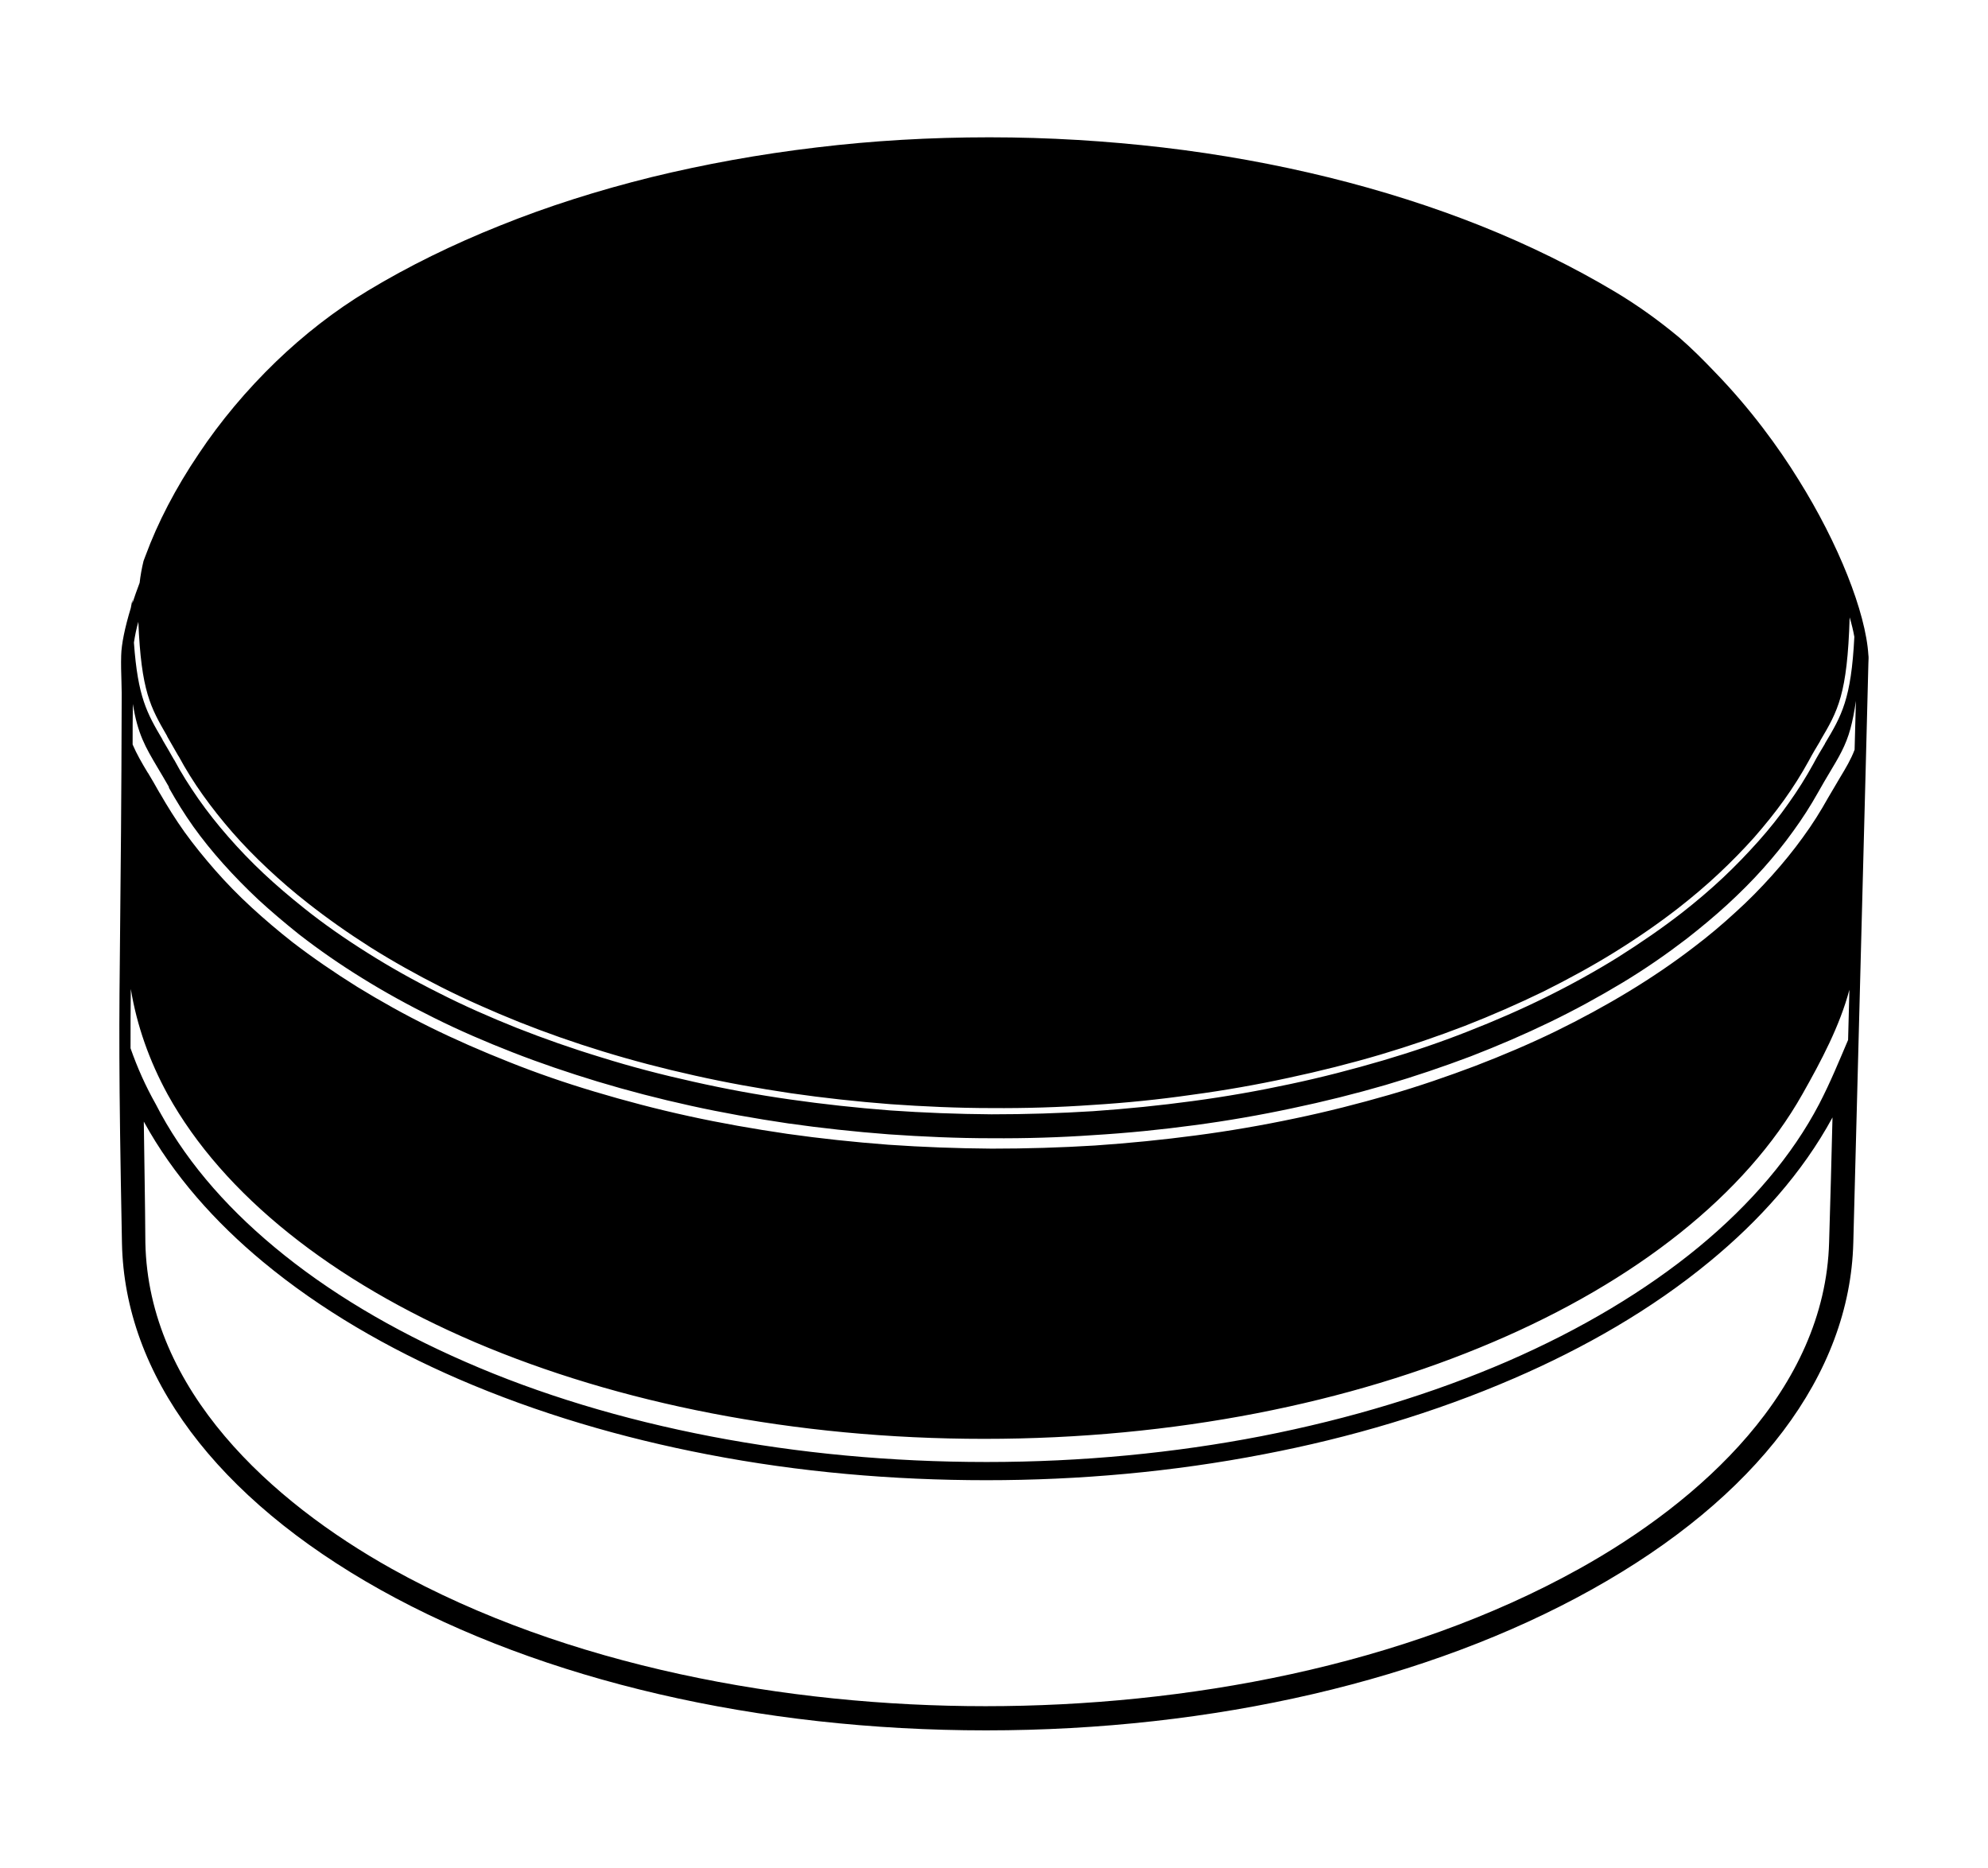
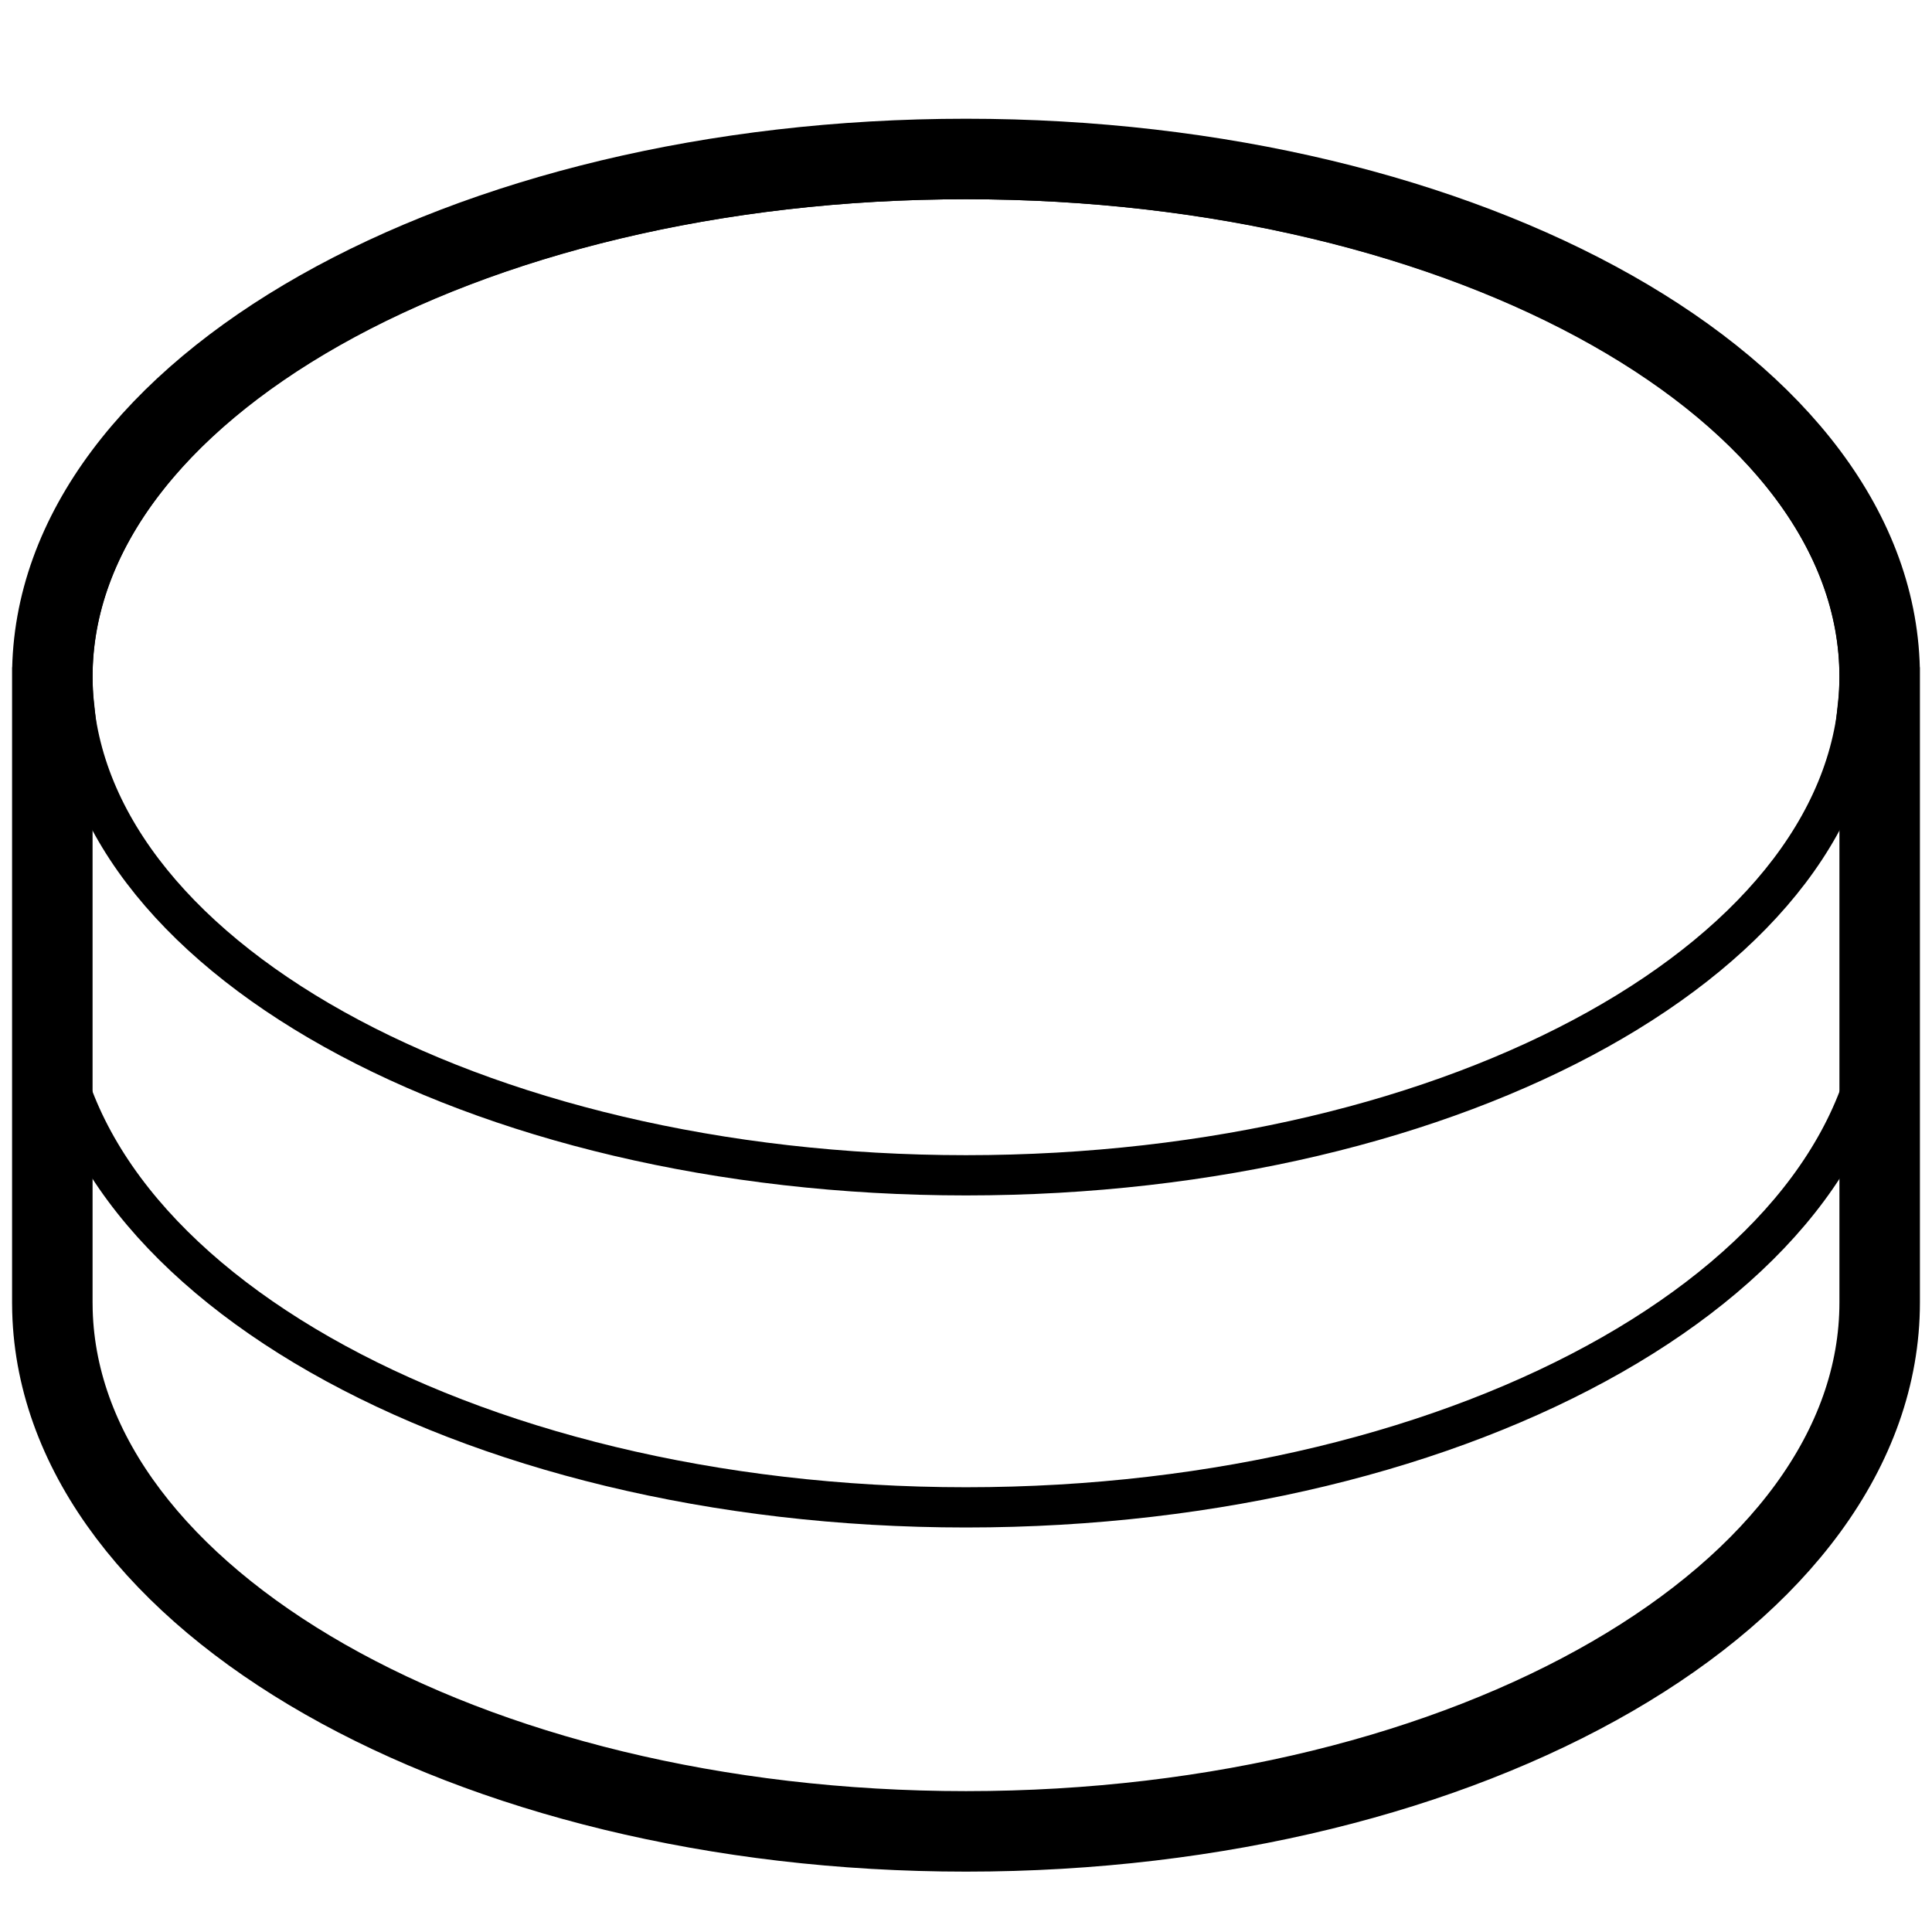
- <svg xmlns="http://www.w3.org/2000/svg" version="1.1" id="Layer_1" x="0px" y="0px" viewBox="0 0 764.5 718.2" style="enable-background:new 0 0 764.5 718.2;" xml:space="preserve">
-   <style type="text/css">
- 	.st0{fill-rule:evenodd;clip-rule:evenodd;}
- </style>
-   <path class="st0" d="M718.5,251.9c-1-16.4-11.5-42.9-26.9-67.5c-7.6-12.3-18.4-27.2-32.3-41.5c-4.3-4.5-8.7-8.9-13.4-13  c-7.8-6.5-16.1-12.5-25-17.8c-15.6-9.3-32.8-17.8-51.3-25.2c-18.3-7.3-38-13.6-58.7-18.7c-20.3-5-41.6-8.9-63.8-11.5  c-21.5-2.5-43.8-3.9-66.6-3.9c-22.8,0-45,1.3-66.5,3.9c-22,2.6-43.3,6.5-63.4,11.4c-20.6,5.1-40.1,11.3-58.2,18.6  c-18.3,7.3-35.4,15.7-50.8,25c-13,7.8-24.9,17.2-35.4,27.3c-11.5,11.1-21.5,23.1-29.7,35.4c-9,13.3-15.9,26.7-20.5,39.2  c-0.3,0.7-0.5,1.4-0.8,2.1c-0.7,2.9-1.2,5.7-1.5,8.4c-1,2.7-2,5.4-2.8,7.9c0-0.4,0-0.9,0-1.4c-0.2,1.1-0.4,2.1-0.6,3.2  c-2.3,7.6-3.6,13.9-3.7,18.3c-0.1,3.3,0,6.6,0.1,9.8c0,1.6,0.1,3.2,0.1,4.7c-0.1,43.1-0.4,68.8-0.6,89.6  c-0.4,38.7-0.6,54.7,0.7,121.8c1,50.8,36.3,98.1,99.5,133.4c62.4,34.8,145.1,54,232.8,54c87.5,0,170.2-19.2,232.8-54.1  c63.6-35.4,99.4-82.8,100.7-133.4c1.6-61.3,3.2-122.4,4.8-183.7l1-39.1C718.6,253.4,718.6,252.5,718.5,251.9z M55.3,431.3  c11.4,20.8,27.6,38.8,45.8,53.9c22.4,18.6,48.3,33.4,75,45c30.7,13.3,63.3,22.8,96.1,29.1c35.2,6.8,71.2,9.9,107.1,9.9  c35.8,0,71.7-3.2,106.8-10c32.9-6.3,65.5-15.9,96.2-29.2c26.8-11.6,52.8-26.4,75.3-45c18.7-15.4,35.5-33.9,47.1-55.3  c-0.4,16-0.8,31.9-1.3,47.9c-1.5,56.9-49.8,99.9-96,125.6c-67.5,37.6-151.8,52.9-228.4,52.9c-76.4,0-161-15.3-228.3-52.8  c-46.2-25.8-93.7-68.6-94.8-125.5C55.8,462.3,55.5,446.8,55.3,431.3z M699.6,424.5c-10.4,19.9-26.2,38.4-46.3,55  c-20.4,16.8-45.3,31.7-73.6,44c-28.4,12.3-60.4,22.1-94.8,28.8c-33.1,6.4-68.6,9.9-105.5,9.9c-36.9,0-72.5-3.4-105.8-9.8  c-34.4-6.6-66.3-16.3-94.6-28.7c-28.2-12.3-53-27.1-73.3-44c-20-16.6-35.6-35.1-45.8-55.1c-4-7.1-7.1-14.1-9.7-21.5  c0-7.9,0-15.2,0.1-22.8c2.3,14,7.1,27.6,14.2,40.6c21.4,38.7,63.5,71.9,118.3,95.3c54.7,23.3,122.5,37.1,195.7,37.1  c73.2,0,140.8-13.8,195.6-37.2c55-23.4,97.2-56.7,119-95.3c7.3-12.9,14.4-26.3,18.1-40.2c-0.2,6.4-0.3,12.9-0.5,19.3  C707.2,408.1,703.9,416.2,699.6,424.5z M53.2,239.1c1.1,26.8,4.7,32.9,11.1,44l0,0.1c1.4,2.4,2.9,5,4.3,7.5l0,0l0.1,0.1  c2.7,5,5.8,10,9.3,14.9c3.5,4.9,7.3,9.7,11.4,14.4c4.2,4.8,8.7,9.4,13.5,13.9c4.9,4.6,10,9,15.5,13.3l0,0c7.5,5.9,15.6,11.6,24.1,17  c8.6,5.4,17.7,10.5,27.2,15.3c9.5,4.8,19.5,9.2,29.9,13.4c10.3,4.1,21.1,7.9,32.2,11.3c11.4,3.5,23.2,6.6,35.4,9.3  c12,2.7,24.3,4.9,37,6.8c12.5,1.8,25.3,3.2,38.2,4.2c12.8,0.9,25.8,1.5,38.9,1.5c13.1,0.1,26.1-0.3,38.8-1.2  c13-0.8,25.7-2.1,38.2-3.9c12.7-1.7,25.1-3.9,37.1-6.5c12.2-2.6,24.1-5.6,35.6-9c11.1-3.3,21.9-7,32.3-11  c10.5-4.1,20.5-8.5,30.2-13.2c9.6-4.8,18.8-9.8,27.5-15.2c8.7-5.4,16.8-11,24.4-16.9l0,0c5.5-4.3,10.7-8.7,15.6-13.3  c4.8-4.5,9.4-9.2,13.6-13.9c4.1-4.7,8-9.5,11.5-14.4c3.5-4.9,6.6-9.8,9.4-14.9c1.6-3,3.1-5.5,4.5-7.8l0-0.1  c6.8-11.5,10.4-17.7,11.3-47.4c0.8,2.7,1.4,5.2,1.8,7.5c-1.2,24-4.9,30.3-11.3,41l0,0.1c-1.4,2.3-2.9,4.8-4.5,7.8  c-2.8,5.1-6,10.2-9.5,15.1c-3.5,5-7.4,9.9-11.6,14.6c-4.3,4.8-8.8,9.5-13.7,14.1c-4.9,4.6-10.2,9.1-15.7,13.4v0  c-7.6,5.9-15.9,11.6-24.6,17.1c-8.7,5.4-17.9,10.5-27.6,15.3c-9.7,4.8-19.8,9.2-30.3,13.3c-10.4,4.1-21.3,7.8-32.5,11.1  c-11.6,3.4-23.5,6.5-35.8,9.1c-12.1,2.6-24.6,4.8-37.3,6.5c-12.5,1.7-25.4,3-38.4,3.9c-12.8,0.8-25.8,1.2-39,1.2  c-13.2-0.1-26.2-0.6-39-1.5c-13-1-25.8-2.4-38.4-4.2c-12.7-1.8-25.1-4.1-37.1-6.8c-12.2-2.7-24.1-5.8-35.6-9.4  c-11.2-3.4-22-7.2-32.4-11.3c-10.5-4.2-20.5-8.6-30.1-13.5c-9.6-4.8-18.7-9.9-27.4-15.4c-8.6-5.4-16.8-11.1-24.3-17.1v0  c-5.5-4.4-10.7-8.8-15.6-13.4c-4.9-4.6-9.4-9.3-13.6-14.1c-4.2-4.8-8-9.6-11.5-14.6c-3.4-4.9-6.6-9.9-9.3-15l0,0l-0.1-0.1  c-1.5-2.7-3-5.2-4.4-7.6l0-0.1c-6-10.2-9.5-16.3-11-37.3C51.9,244.5,52.4,241.9,53.2,239.1z M707.6,299L707.6,299  c-1.4,2.4-2.9,4.9-4.6,7.8c-2.9,5.2-6.1,10.3-9.7,15.2c-3.6,5-7.6,9.9-11.9,14.7c-4.4,4.9-9,9.6-14,14.1c-5,4.6-10.3,9.1-16,13.4  l0,0c-7.8,6-16.2,11.7-25.1,17.1c-8.9,5.4-18.3,10.5-28.1,15.3c-9.9,4.8-20.2,9.2-30.9,13.3c-10.6,4-21.6,7.8-33,11.1  c-11.8,3.4-23.9,6.5-36.4,9.1c-12.3,2.6-25,4.8-37.9,6.5c-12.8,1.7-25.8,3-39,3.9c-13,0.8-26.2,1.2-39.6,1.2  c-13.5-0.1-26.7-0.6-39.7-1.5c-13.2-1-26.3-2.4-39-4.2c-12.9-1.9-25.5-4.1-37.8-6.8c-12.4-2.7-24.5-5.9-36.2-9.4  c-11.4-3.4-22.4-7.2-32.9-11.4c-10.6-4.2-20.9-8.7-30.6-13.5c-9.7-4.8-19-10-27.8-15.4c-8.8-5.5-17.1-11.2-24.8-17.1  c-5.6-4.4-10.9-8.9-15.9-13.5c-5-4.6-9.6-9.3-13.9-14.2c-4.2-4.8-8.2-9.7-11.8-14.7c-3.5-4.9-6.6-9.9-9.5-14.9l0,0l-0.2-0.3  c-1.5-2.7-3-5.3-4.4-7.6l0,0l-0.1-0.1c-2.3-3.8-4.2-7.1-5.8-10.8c0-4.9,0-10.1,0.1-15.6c1.8,11.5,4.9,16.7,9.4,24.3l0,0l0,0v0  c1.4,2.4,3,5,4.4,7.5l0,0L65,303c2.8,5,5.9,10,9.3,14.8c3.5,4.9,7.3,9.6,11.5,14.3c4.2,4.7,8.8,9.4,13.6,13.9  c4.9,4.5,10.1,8.9,15.6,13.3c7.6,5.9,15.8,11.6,24.4,16.9c8.7,5.4,17.8,10.4,27.5,15.2c9.6,4.8,19.8,9.2,30.3,13.3  c10.5,4.1,21.4,7.8,32.6,11.2c11.6,3.5,23.5,6.6,35.8,9.3c12.2,2.7,24.7,4.9,37.5,6.8c12.7,1.8,25.6,3.2,38.7,4.2  c13,0.9,26.1,1.5,39.4,1.5c13.3,0.1,26.4-0.3,39.3-1.2c13.2-0.8,26.1-2.1,38.7-3.8c12.8-1.7,25.4-3.9,37.6-6.5  c12.4-2.6,24.4-5.6,36.1-9c11.2-3.3,22.1-7,32.7-11c10.6-4.1,20.8-8.5,30.5-13.2c9.7-4.7,19-9.8,27.8-15.1c8.8-5.3,17-11,24.7-16.9  c5.5-4.3,10.8-8.7,15.7-13.2c4.9-4.5,9.5-9.1,13.7-13.8c4.2-4.7,8.1-9.5,11.6-14.4c3.5-4.8,6.7-9.8,9.5-14.8c1.7-3,3.2-5.6,4.6-7.9  l0,0c3.4-5.7,6.1-10.1,7.9-16.7c0.8-3,1.5-6.4,2.1-10.7l-0.5,18.8C711.8,292,709.9,295.2,707.6,299z" />
+ <svg xmlns="http://www.w3.org/2000/svg" width="960px" height="960px" viewBox="0 0 960 960" version="1.1">
+   <g id="remote_rotating_dimmer/icon" stroke="none" stroke-width="1" fill="none" fill-rule="evenodd">
+     <ellipse id="Oval" stroke="#000000" stroke-width="20" cx="480" cy="336.5" rx="444" ry="247.5" />
+     <path d="M26,351.638 L26.847,351.64 C26.285,346.409 26,341.136 26,335.825 C26,193.984 229.263,79 480,79 C730.737,79 934,193.984 934,335.825 C934,341.136 933.715,346.409 933.153,351.64 L934,351.638 L934,647.177 C934,792.33 730.737,910 480,910 C231.77,910 30.07,794.672 26.061,651.523 L26,647.177 L26,351.638 Z" id="Path" stroke="#000000" stroke-width="40" />
+     <path d="M26,490 C26,633.042 229.263,749 480,749 C730.737,749 934,633.042 934,490" id="Path" stroke="#000000" stroke-width="20" />
+   </g>
</svg>
